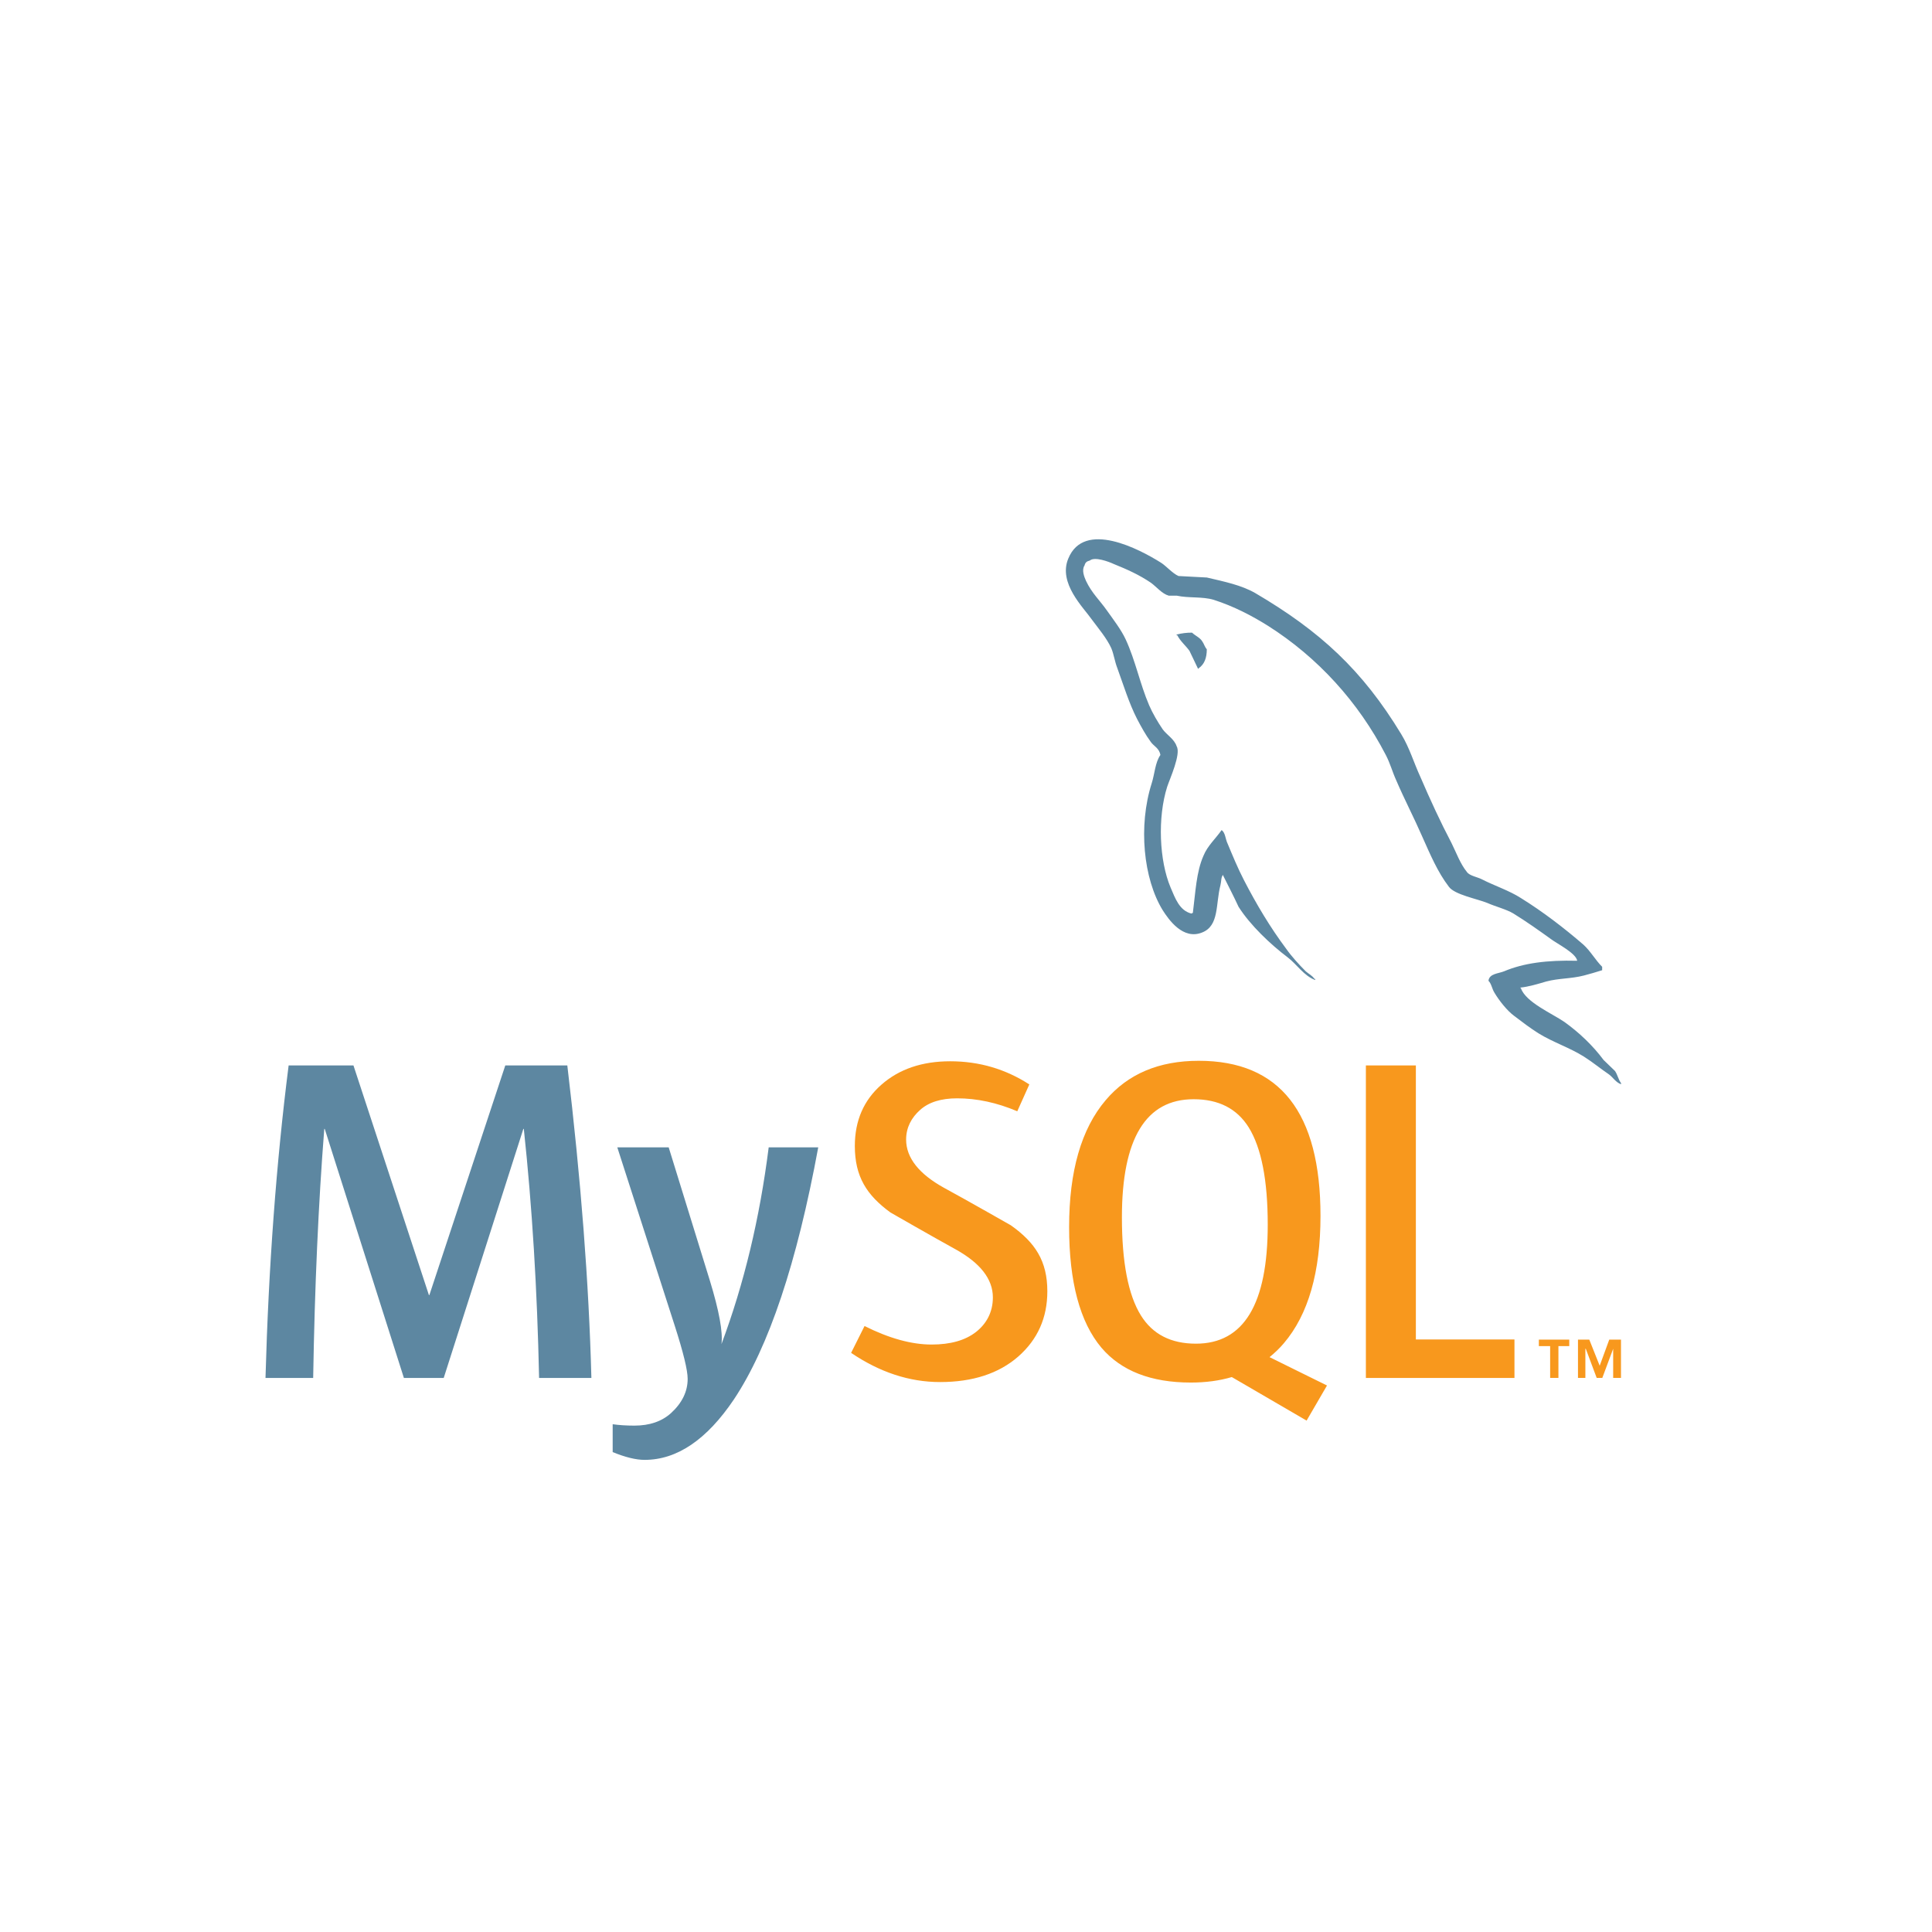
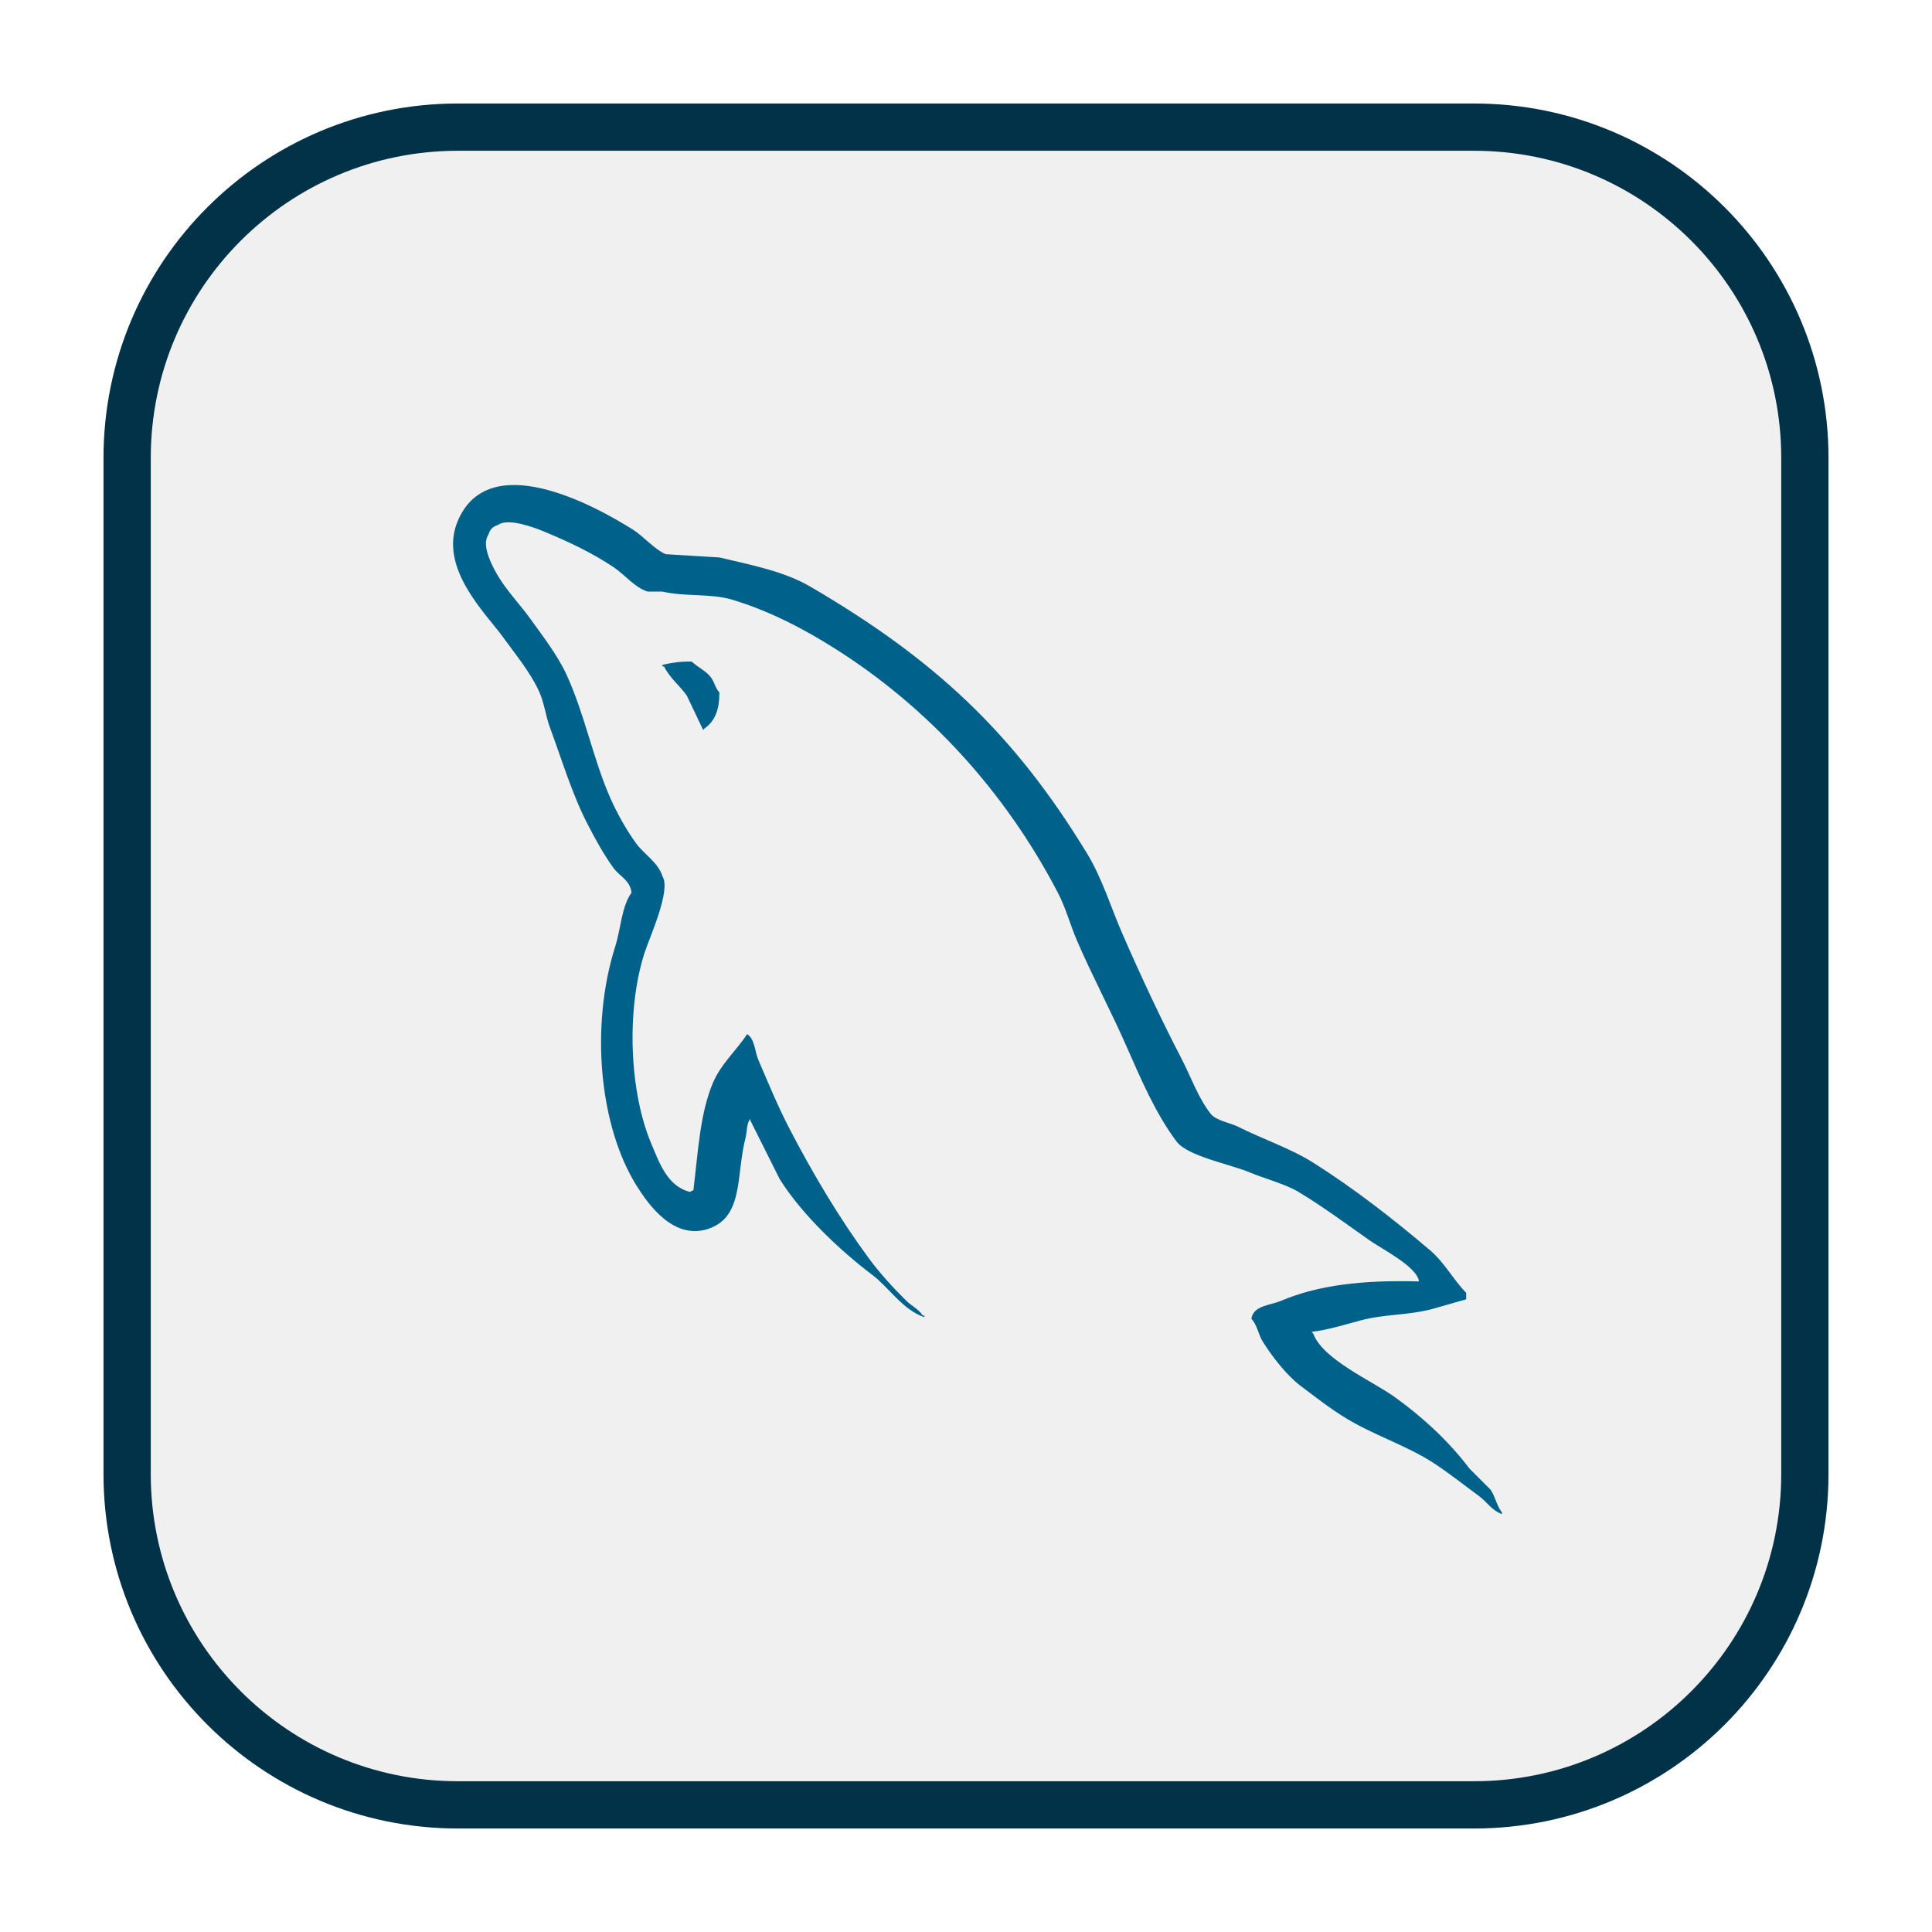
- <svg xmlns="http://www.w3.org/2000/svg" width="128px" height="128px" viewBox="-18.458 -22.75 191.151 191.151" fill="#000000" data-darkreader-inline-fill="" style="--darkreader-inline-fill: #000000;">
+ <svg xmlns="http://www.w3.org/2000/svg" width="128px" height="128px" viewBox="-4.38 -4.38 81.76 81.76" version="1.1" fill="#080808" stroke="#080808">
  <g id="SVGRepo_bgCarrier" stroke-width="0" />
-   <g id="SVGRepo_tracerCarrier" stroke-linecap="round" stroke-linejoin="round" />
+   <g id="SVGRepo_tracerCarrier" stroke-linecap="round" stroke-linejoin="round" stroke="#CCCCCC" stroke-width="0.584" />
  <g id="SVGRepo_iconCarrier">
-     <path d="M-18.458 6.58h191.151v132.49H-18.458V6.58z" fill="none" />
-     <path d="M40.054 113.583h-5.175c-.183-8.735-.687-16.947-1.511-24.642h-.046l-7.879 24.642h-3.94l-7.832-24.642h-.045c-.581 7.388-.947 15.602-1.099 24.642H7.81c.304-10.993 1.068-21.299 2.289-30.919h6.414l7.465 22.719h.046l7.511-22.719h6.137c1.344 11.268 2.138 21.575 2.382 30.919M62.497 90.771c-2.107 11.434-4.887 19.742-8.337 24.928-2.688 3.992-5.633 5.99-8.84 5.99-.855 0-1.91-.258-3.16-.77v-2.757c.611.088 1.328.138 2.152.138 1.498 0 2.702-.412 3.62-1.238 1.098-1.006 1.647-2.137 1.647-3.388 0-.858-.428-2.612-1.282-5.268L42.618 90.77h5.084l4.076 13.19c.916 2.995 1.298 5.086 1.145 6.277 2.229-5.953 3.786-12.444 4.673-19.468h4.901v.002z" fill="#5d87a1" data-darkreader-inline-fill="" style="--darkreader-inline-fill: #4a6c81;" />
-     <path d="M131.382 113.583h-14.7V82.664h4.945v27.113h9.755v3.806zM112.834 114.33l-5.684-2.805c.504-.414.986-.862 1.42-1.381 2.416-2.838 3.621-7.035 3.621-12.594 0-10.229-4.014-15.346-12.045-15.346-3.938 0-7.01 1.298-9.207 3.895-2.414 2.84-3.619 7.022-3.619 12.551 0 5.435 1.068 9.422 3.205 11.951 1.955 2.291 4.902 3.438 8.843 3.438 1.47 0 2.819-.18 4.048-.543l7.4 4.308 2.018-3.474zm-18.413-6.934c-1.252-2.014-1.878-5.248-1.878-9.707 0-7.785 2.365-11.682 7.1-11.682 2.475 0 4.289.932 5.449 2.792 1.25 2.017 1.879 5.222 1.879 9.619 0 7.849-2.367 11.774-7.099 11.774-2.476.001-4.29-.928-5.451-2.796M85.165 105.013c0 2.622-.962 4.773-2.884 6.458-1.924 1.678-4.504 2.519-7.737 2.519-3.024 0-5.956-.966-8.794-2.888l1.329-2.655c2.442 1.223 4.653 1.831 6.638 1.831 1.863 0 3.319-.413 4.375-1.232 1.055-.822 1.684-1.975 1.684-3.433 0-1.837-1.281-3.407-3.631-4.722-2.167-1.19-6.501-3.678-6.501-3.678-2.349-1.712-3.525-3.55-3.525-6.578 0-2.506.877-4.529 2.632-6.068 1.757-1.545 4.024-2.315 6.803-2.315 2.87 0 5.479.769 7.829 2.291l-1.192 2.656c-2.01-.854-3.994-1.281-5.951-1.281-1.585 0-2.809.381-3.66 1.146-.858.762-1.387 1.737-1.387 2.933 0 1.828 1.308 3.418 3.722 4.759 2.196 1.192 6.638 3.723 6.638 3.723 2.409 1.709 3.612 3.53 3.612 6.534" fill="#f8981d" data-darkreader-inline-fill="" style="--darkreader-inline-fill: #b96a06;" />
-     <path d="M137.59 72.308c-2.99-.076-5.305.225-7.248 1.047-.561.224-1.453.224-1.531.933.303.3.338.784.601 1.198.448.747 1.229 1.752 1.942 2.276.783.6 1.569 1.194 2.393 1.717 1.453.899 3.1 1.422 4.516 2.318.825.521 1.645 1.195 2.471 1.756.406.299.666.784 1.193.971v-.114c-.264-.336-.339-.822-.598-1.196l-1.122-1.082c-1.084-1.456-2.431-2.727-3.884-3.771-1.196-.824-3.812-1.944-4.297-3.322l-.076-.076c.822-.077 1.797-.375 2.578-.604 1.271-.335 2.43-.259 3.734-.594.6-.15 1.195-.338 1.797-.523v-.337c-.676-.673-1.158-1.567-1.869-2.203-1.902-1.643-3.998-3.25-6.164-4.595-1.16-.749-2.652-1.231-3.887-1.868-.445-.225-1.195-.336-1.457-.71-.67-.822-1.047-1.904-1.533-2.877-1.08-2.053-2.129-4.331-3.061-6.502-.674-1.456-1.084-2.91-1.906-4.257-3.85-6.35-8.031-10.196-14.457-13.971-1.381-.786-3.024-1.121-4.779-1.533l-2.803-.148c-.598-.262-1.197-.973-1.719-1.309-2.132-1.344-7.621-4.257-9.189-.411-1.01 2.431 1.494 4.821 2.354 6.054.635.856 1.458 1.83 1.902 2.802.263.635.337 1.309.6 1.98.598 1.644 1.157 3.473 1.943 5.007.41.782.857 1.604 1.381 2.312.3.414.822.597.936 1.272-.521.744-.562 1.867-.861 2.801-1.344 4.221-.819 9.45 1.086 12.552.596.934 2.018 2.99 3.92 2.202 1.684-.672 1.311-2.801 1.795-4.668.111-.451.038-.747.262-1.043v.073c.521 1.045 1.047 2.052 1.53 3.1 1.159 1.829 3.177 3.735 4.858 5.002.895.676 1.604 1.832 2.725 2.245V74.1h-.074c-.227-.335-.559-.485-.857-.745-.674-.673-1.42-1.495-1.943-2.241-1.566-2.093-2.952-4.41-4.182-6.801-.602-1.16-1.121-2.428-1.606-3.586-.226-.447-.226-1.121-.601-1.346-.562.821-1.381 1.532-1.791 2.538-.711 1.609-.785 3.588-1.049 5.646l-.147.072c-1.19-.299-1.604-1.53-2.056-2.575-1.119-2.654-1.307-6.914-.336-9.976.26-.783 1.385-3.249.936-3.995-.225-.715-.973-1.122-1.383-1.685-.482-.708-1.01-1.604-1.346-2.39-.896-2.091-1.347-4.408-2.312-6.498-.451-.974-1.234-1.982-1.868-2.879-.712-1.008-1.495-1.718-2.058-2.913-.186-.411-.447-1.083-.148-1.53.073-.3.225-.412.523-.487.484-.409 1.867.111 2.352.336 1.385.56 2.543 1.083 3.699 1.867.523.375 1.084 1.085 1.755 1.272h.786c1.193.26 2.538.072 3.661.41 1.979.636 3.772 1.569 5.38 2.576 4.893 3.103 8.928 7.512 11.652 12.778.447.858.637 1.644 1.045 2.539.787 1.832 1.76 3.7 2.541 5.493.785 1.755 1.533 3.547 2.654 5.005.559.784 2.805 1.195 3.812 1.606.745.335 1.905.633 2.577 1.044 1.271.783 2.537 1.682 3.732 2.543.595.448 2.465 1.382 2.576 2.13M99.484 39.844a5.82 5.82 0 0 0-1.529.188v.075h.072c.301.597.824 1.011 1.197 1.532.301.599.562 1.193.857 1.791l.072-.074c.527-.373.789-.971.789-1.868-.227-.264-.262-.522-.451-.784-.22-.374-.705-.56-1.007-.86" fill="#5d87a1" data-darkreader-inline-fill="" style="--darkreader-inline-fill: #4a6c81;" />
-     <path d="M141.148 113.578h.774v-3.788h-1.161l-.947 2.585-1.029-2.585h-1.118v3.788h.731v-2.882h.041l1.078 2.882h.557l1.074-2.882v2.882zm-6.235 0h.819v-3.146h1.072v-.643h-3.008v.643h1.115l.002 3.146z" fill="#f8981d" data-darkreader-inline-fill="" style="--darkreader-inline-fill: #f9a02f;" />
+     <defs> </defs>
+     <g id="databases-and-servers/databases/mysql" stroke="none" stroke-width="1" fill="none" fill-rule="evenodd">
+       <g id="container" transform="translate(2, 2)" fill="#f0f0f0" fill-rule="nonzero" stroke="#013247" stroke-width="2">
+         <rect id="mask" x="-1" y="-1" width="71" height="71" rx="14"> </rect>
+       </g>
+       <g id="MySQL" transform="translate(14, 16)" fill="#00618A">
+         <g id="Group" transform="translate(0.786008, 0.109629)" fill-rule="nonzero">
+           <path d="M40.883,33.739 C38.461,33.673 36.612,33.898 35.031,34.565 C34.581,34.754 33.865,34.759 33.792,35.322 C34.039,35.581 34.077,35.968 34.273,36.286 C34.651,36.897 35.288,37.716 35.857,38.145 C36.478,38.614 37.119,39.116 37.785,39.522 C38.97,40.245 40.293,40.657 41.434,41.381 C42.106,41.808 42.774,42.345 43.43,42.827 C43.754,43.065 43.972,43.435 44.394,43.584 C44.394,43.561 44.394,43.538 44.394,43.515 C44.172,43.233 44.115,42.846 43.912,42.551 C43.614,42.253 43.315,41.955 43.017,41.656 C42.142,40.495 41.031,39.475 39.85,38.627 C38.908,37.951 36.801,37.038 36.408,35.942 C36.385,35.919 36.362,35.896 36.339,35.873 C37.006,35.798 37.788,35.556 38.404,35.391 C39.44,35.114 40.365,35.185 41.434,34.909 C41.915,34.772 42.397,34.634 42.88,34.496 C42.88,34.404 42.88,34.313 42.88,34.221 C42.339,33.666 41.954,32.933 41.365,32.431 C39.823,31.118 38.14,29.806 36.408,28.713 C35.447,28.106 34.259,27.712 33.241,27.198 C32.898,27.025 32.296,26.935 32.07,26.647 C31.535,25.965 31.244,25.101 30.831,24.306 C29.967,22.642 29.118,20.825 28.353,19.074 C27.83,17.88 27.489,16.702 26.838,15.631 C23.712,10.491 20.347,7.389 15.134,4.34 C14.025,3.691 12.689,3.435 11.278,3.101 C10.521,3.055 9.764,3.009 9.006,2.963 C8.544,2.77 8.063,2.204 7.629,1.93 C5.903,0.839 1.473,-1.534 0.194,1.586 C-0.613,3.555 1.401,5.477 2.122,6.474 C2.627,7.174 3.275,7.959 3.636,8.746 C3.874,9.264 3.915,9.782 4.118,10.33 C4.619,11.679 5.054,13.146 5.702,14.392 C6.029,15.023 6.39,15.687 6.803,16.251 C7.057,16.597 7.492,16.749 7.56,17.284 C7.135,17.879 7.111,18.802 6.872,19.556 C5.796,22.949 6.202,27.166 7.767,29.677 C8.247,30.447 9.379,32.101 10.934,31.467 C12.295,30.912 11.991,29.195 12.38,27.68 C12.468,27.336 12.414,27.084 12.586,26.854 C12.586,26.877 12.586,26.9 12.586,26.923 C13,27.749 13.413,28.575 13.826,29.401 C14.743,30.878 16.371,32.422 17.75,33.463 C18.465,34.004 19.028,34.938 19.953,35.253 C19.953,35.23 19.953,35.208 19.953,35.184 C19.93,35.184 19.907,35.184 19.884,35.184 C19.705,34.905 19.425,34.789 19.196,34.565 C18.657,34.037 18.058,33.38 17.612,32.775 C16.358,31.072 15.249,29.207 14.239,27.267 C13.757,26.34 13.337,25.318 12.931,24.375 C12.774,24.012 12.776,23.462 12.449,23.274 C12.004,23.965 11.348,24.523 11.003,25.339 C10.452,26.643 10.381,28.234 10.177,29.883 C10.056,29.926 10.11,29.897 10.039,29.952 C9.08,29.721 8.743,28.733 8.387,27.887 C7.486,25.745 7.318,22.296 8.111,19.831 C8.316,19.194 9.244,17.185 8.869,16.595 C8.689,16.007 8.098,15.667 7.767,15.218 C7.358,14.663 6.949,13.932 6.665,13.29 C5.928,11.62 5.583,9.746 4.807,8.058 C4.436,7.251 3.808,6.435 3.292,5.717 C2.721,4.923 2.082,4.337 1.64,3.376 C1.482,3.035 1.269,2.488 1.502,2.137 C1.576,1.9 1.681,1.801 1.915,1.724 C2.315,1.416 3.427,1.826 3.843,1.999 C4.947,2.458 5.868,2.894 6.803,3.514 C7.252,3.812 7.706,4.387 8.249,4.547 C8.455,4.547 8.662,4.547 8.869,4.547 C9.838,4.769 10.924,4.616 11.829,4.891 C13.43,5.377 14.864,6.134 16.166,6.956 C20.135,9.462 23.379,13.029 25.599,17.284 C25.956,17.969 26.11,18.623 26.425,19.349 C27.059,20.815 27.859,22.322 28.49,23.755 C29.12,25.185 29.734,26.628 30.624,27.818 C31.093,28.443 32.901,28.779 33.723,29.126 C34.299,29.369 35.242,29.623 35.788,29.952 C36.83,30.581 37.84,31.329 38.818,32.018 C39.306,32.362 40.808,33.117 40.883,33.739 Z" id="Shape"> </path>
+         </g>
+         <g id="Group" transform="translate(9.654588, 7.607551)">
+           <path d="M1.239,0.009 C0.735,5.20417043e-18 0.378,0.064 0,0.147 C0,0.17 0,0.193 0,0.216 C0.023,0.216 0.046,0.216 0.069,0.216 C0.31,0.71 0.735,1.029 1.033,1.455 C1.262,1.937 1.492,2.419 1.721,2.901 C1.744,2.878 1.767,2.855 1.79,2.832 C2.216,2.532 2.412,2.051 2.41,1.317 C2.239,1.138 2.214,0.912 2.065,0.698 C1.869,0.412 1.488,0.25 1.239,0.009 Z" id="Shape"> </path>
+         </g>
+       </g>
+     </g>
  </g>
</svg>
